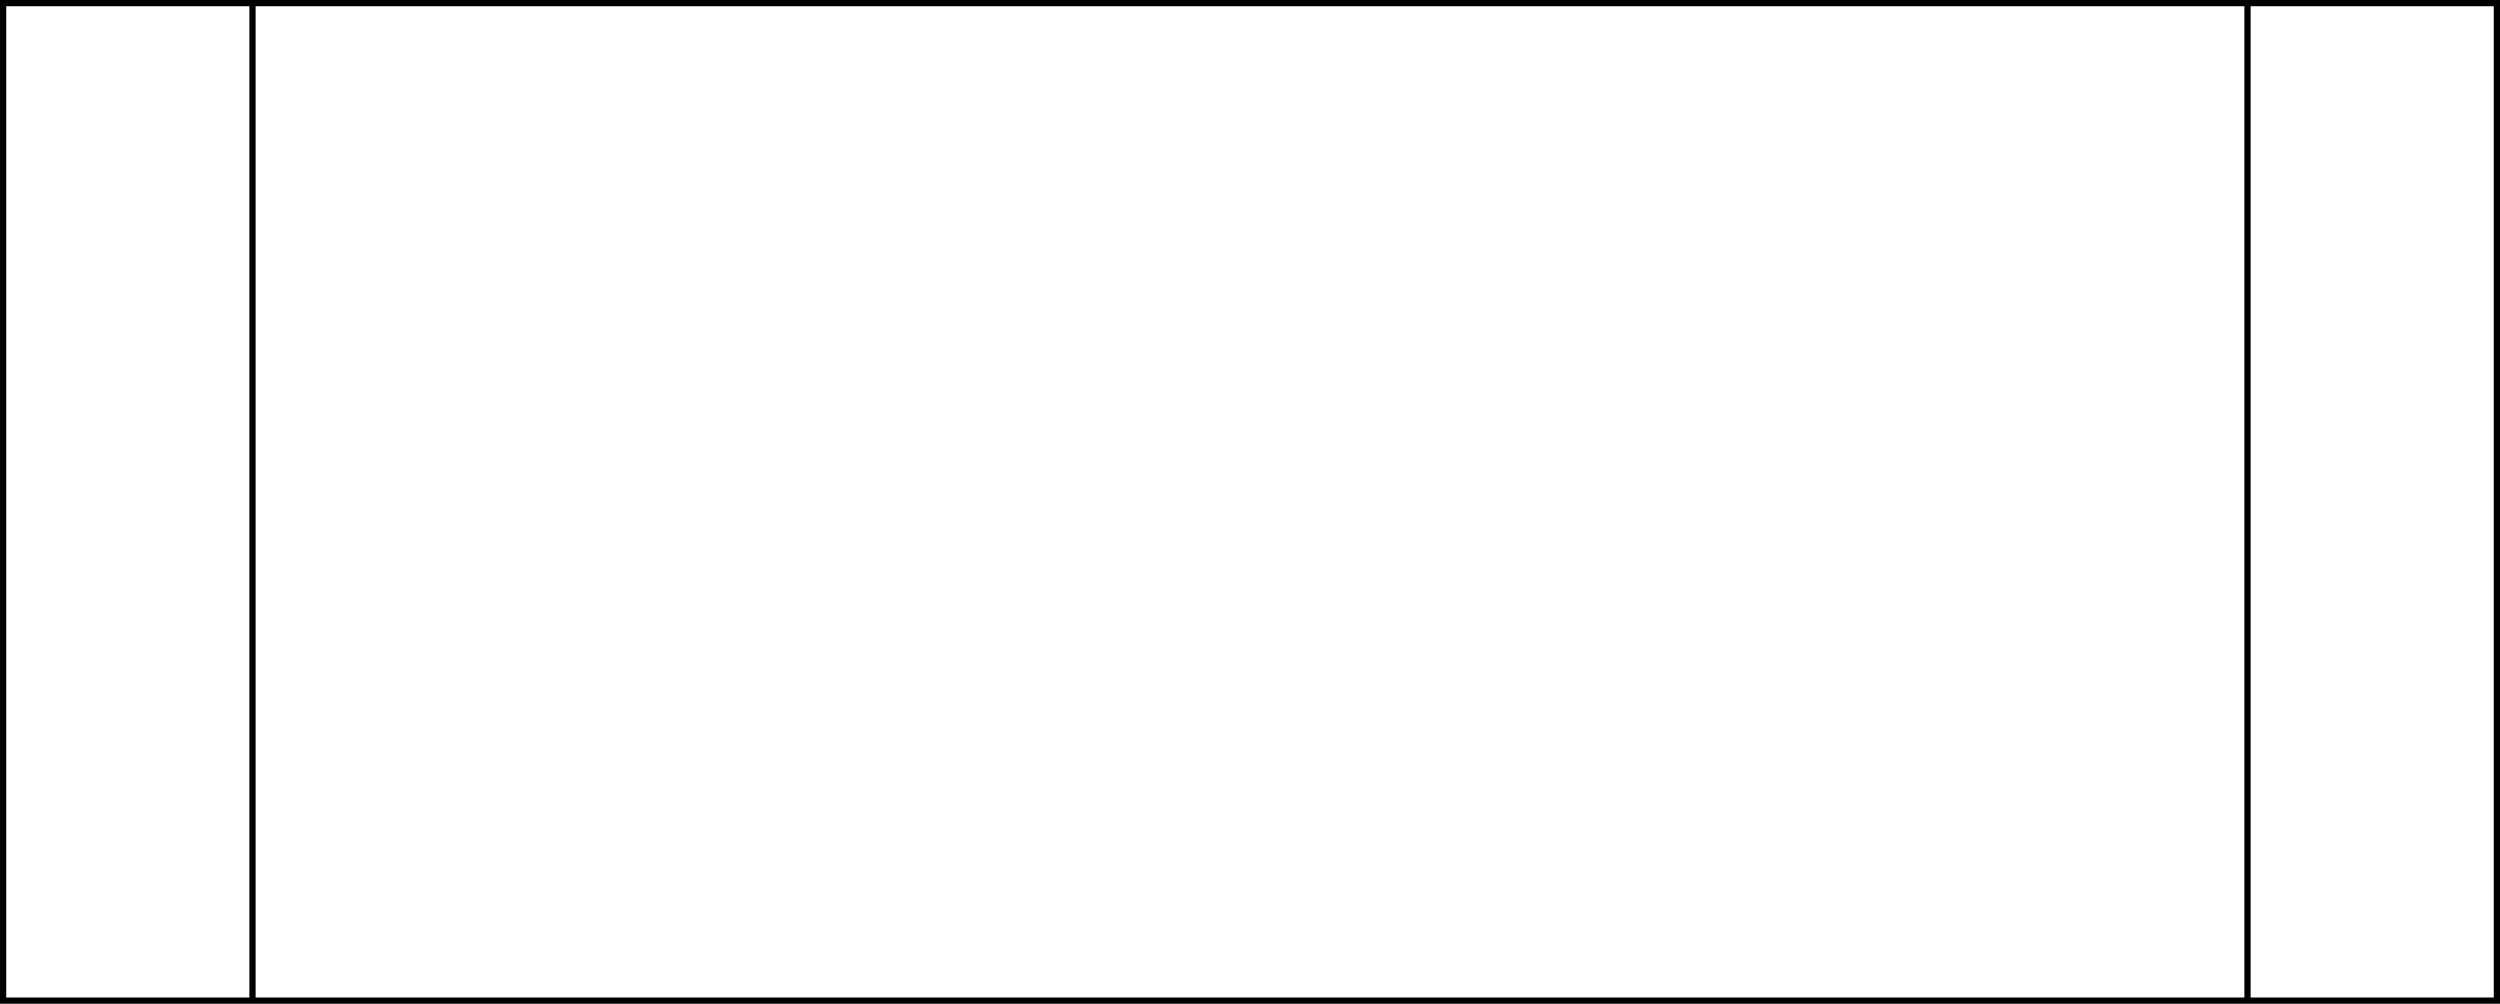
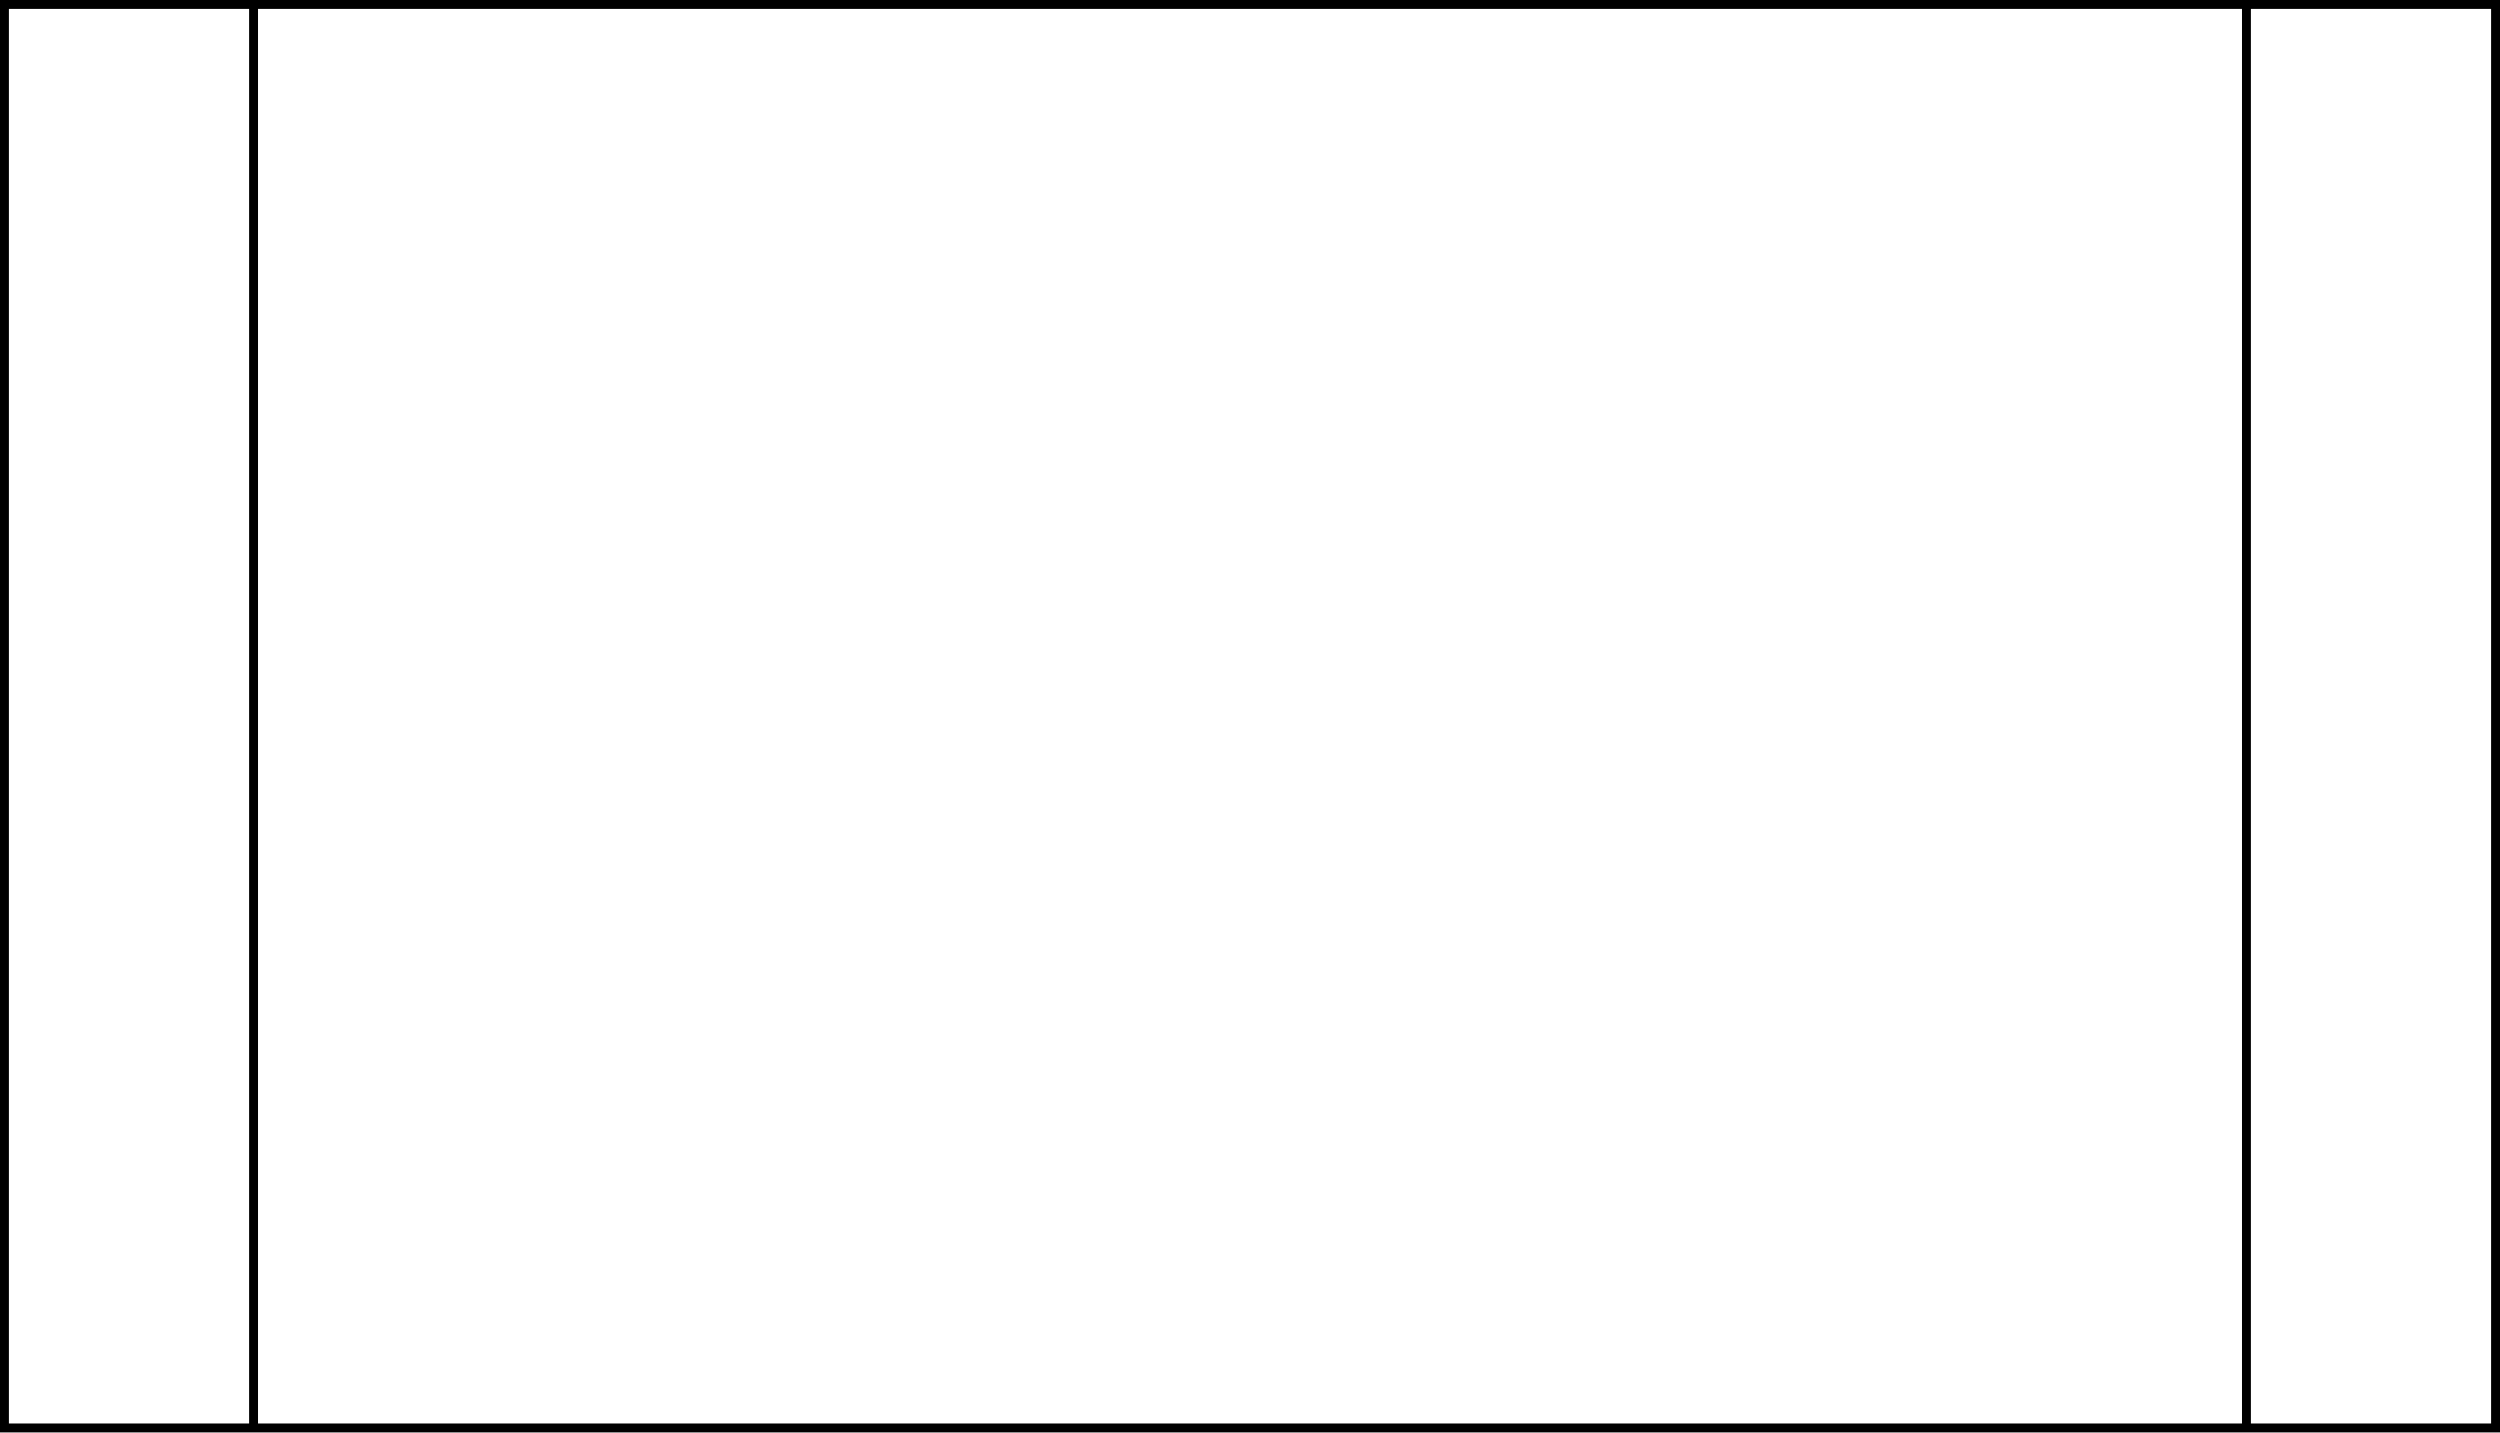
- <svg xmlns="http://www.w3.org/2000/svg" version="1.1" width="401px" height="161px" viewBox="-0.5 -0.5 401 161" content="&lt;mxfile host=&quot;app.diagrams.net&quot; modified=&quot;2021-04-06T18:05:57.409Z&quot; agent=&quot;5.0 (X11; Linux x86_64) AppleWebKit/537.36 (KHTML, like Gecko) Chrome/89.0.439.114 Safari/537.36&quot; etag=&quot;Cb9cDpVzslOQEgaV02di&quot; version=&quot;14.5.7&quot; type=&quot;github&quot;&gt;&lt;diagram id=&quot;gUArTLckNHk2TRpmJ9Ib&quot; name=&quot;Page-1&quot;&gt;jZJNb4MwDIZ/DUckPjZGr2Vde5k4cJjWy5QRj0QLJAphwH79wnCgqKrUS+Q8tmPntb04q4ejJoq9SgrCiwI6ePGzF0Xp086eExhnkITJDCrN6YzCFRT8FxAGSDtOod0EGimF4WoLS9k0UJoNI1rLfhv2JcW2qiIVXIGiJOKavnFqGNIkCFbHCXjFsPTOOWrighG0jFDZX6D44MWZltLMVj1kICbtnC5z3ssN79KYhsbck7A/V8f03T+d1Ueqh9zPxyLy8ZUfIjr8MDZrRqeA7VtNptKyhNbKue8ZN1AoUk64t2O3jJla2FtozU9Sfldadg3NOyN4A8ixFGgDw80/hIsydqNA1mD0aEMwIXZrgdsUPuK9X2fz4CbALsZiB4Y7gftQLW+vklkDVXPXdTr/vosVjw9/&lt;/diagram&gt;&lt;/mxfile&gt;" resource="https://app.diagrams.net/index.html#Hmikee-AI%2FCourse-Project-1-Reproducible-Research-Week-2%2Fmaster%2FUntitled%20Diagram.svg">
+ <svg xmlns="http://www.w3.org/2000/svg" version="1.1" width="281px" height="161px" viewBox="-0.5 -0.5 281 161" content="&lt;mxfile host=&quot;app.diagrams.net&quot; modified=&quot;2021-04-06T18:06:00.393Z&quot; agent=&quot;5.0 (X11; Linux x86_64) AppleWebKit/537.36 (KHTML, like Gecko) Chrome/89.0.439.114 Safari/537.36&quot; etag=&quot;1QeT3CYGxhdVDmjjE2n8&quot; version=&quot;14.5.7&quot; type=&quot;github&quot;&gt;&lt;diagram id=&quot;gUArTLckNHk2TRpmJ9Ib&quot; name=&quot;Page-1&quot;&gt;jZJNb4MwDIZ/DUckPjZGr2Vde5k4cJjWy5QlHokWSBTCgP36hWGgqKrUS+Q8tmPntb04q/qjIZq/KgbSiwLWe/GzF0Xp086dIxgmkITJBEoj2ITCFRTiFxAGSFvBoNkEWqWkFXoLqaproHbDiDGq24Z9KbmtqkkJV6CgRF7TN8EsR5oEweo4gSg5lt7NjorMwQgaTpjqLlB88OLMKGUnq+ozkKN2sy5T3ssN79KYgdrek7A/l8f03T+d9Udq+tzPhyLy8ZUfIlv8MDZrh1kB17ceTW0UhcbJue+4sFBoQkfcubE7xm0l3S105ieh36VRbc3y1kpRA3IsBcZCf/MP4aKM2yhQFVgzuBBMeIhRTNym8BHv3TqbKEXGL8biBoY7gftQLm+vkjkDVZuv63T+fRcrHh/+AA==&lt;/diagram&gt;&lt;/mxfile&gt;" resource="https://app.diagrams.net/index.html#Hmikee-AI%2FCourse-Project-1-Reproducible-Research-Week-2%2Fmaster%2FUntitled%20Diagram.svg">
  <defs />
  <g>
-     <rect x="0" y="0" width="400" height="160" fill="#ffffff" stroke="#000000" pointer-events="all" />
-     <path d="M 40 0 L 40 160 M 360 0 L 360 160" fill="none" stroke="#000000" stroke-miterlimit="10" pointer-events="all" />
+     <rect x="0" y="0" width="280" height="160" fill="#ffffff" stroke="#000000" pointer-events="all" />
+     <path d="M 28 0 L 28 160 M 252 0 L 252 160" fill="none" stroke="#000000" stroke-miterlimit="10" pointer-events="all" />
  </g>
</svg>
